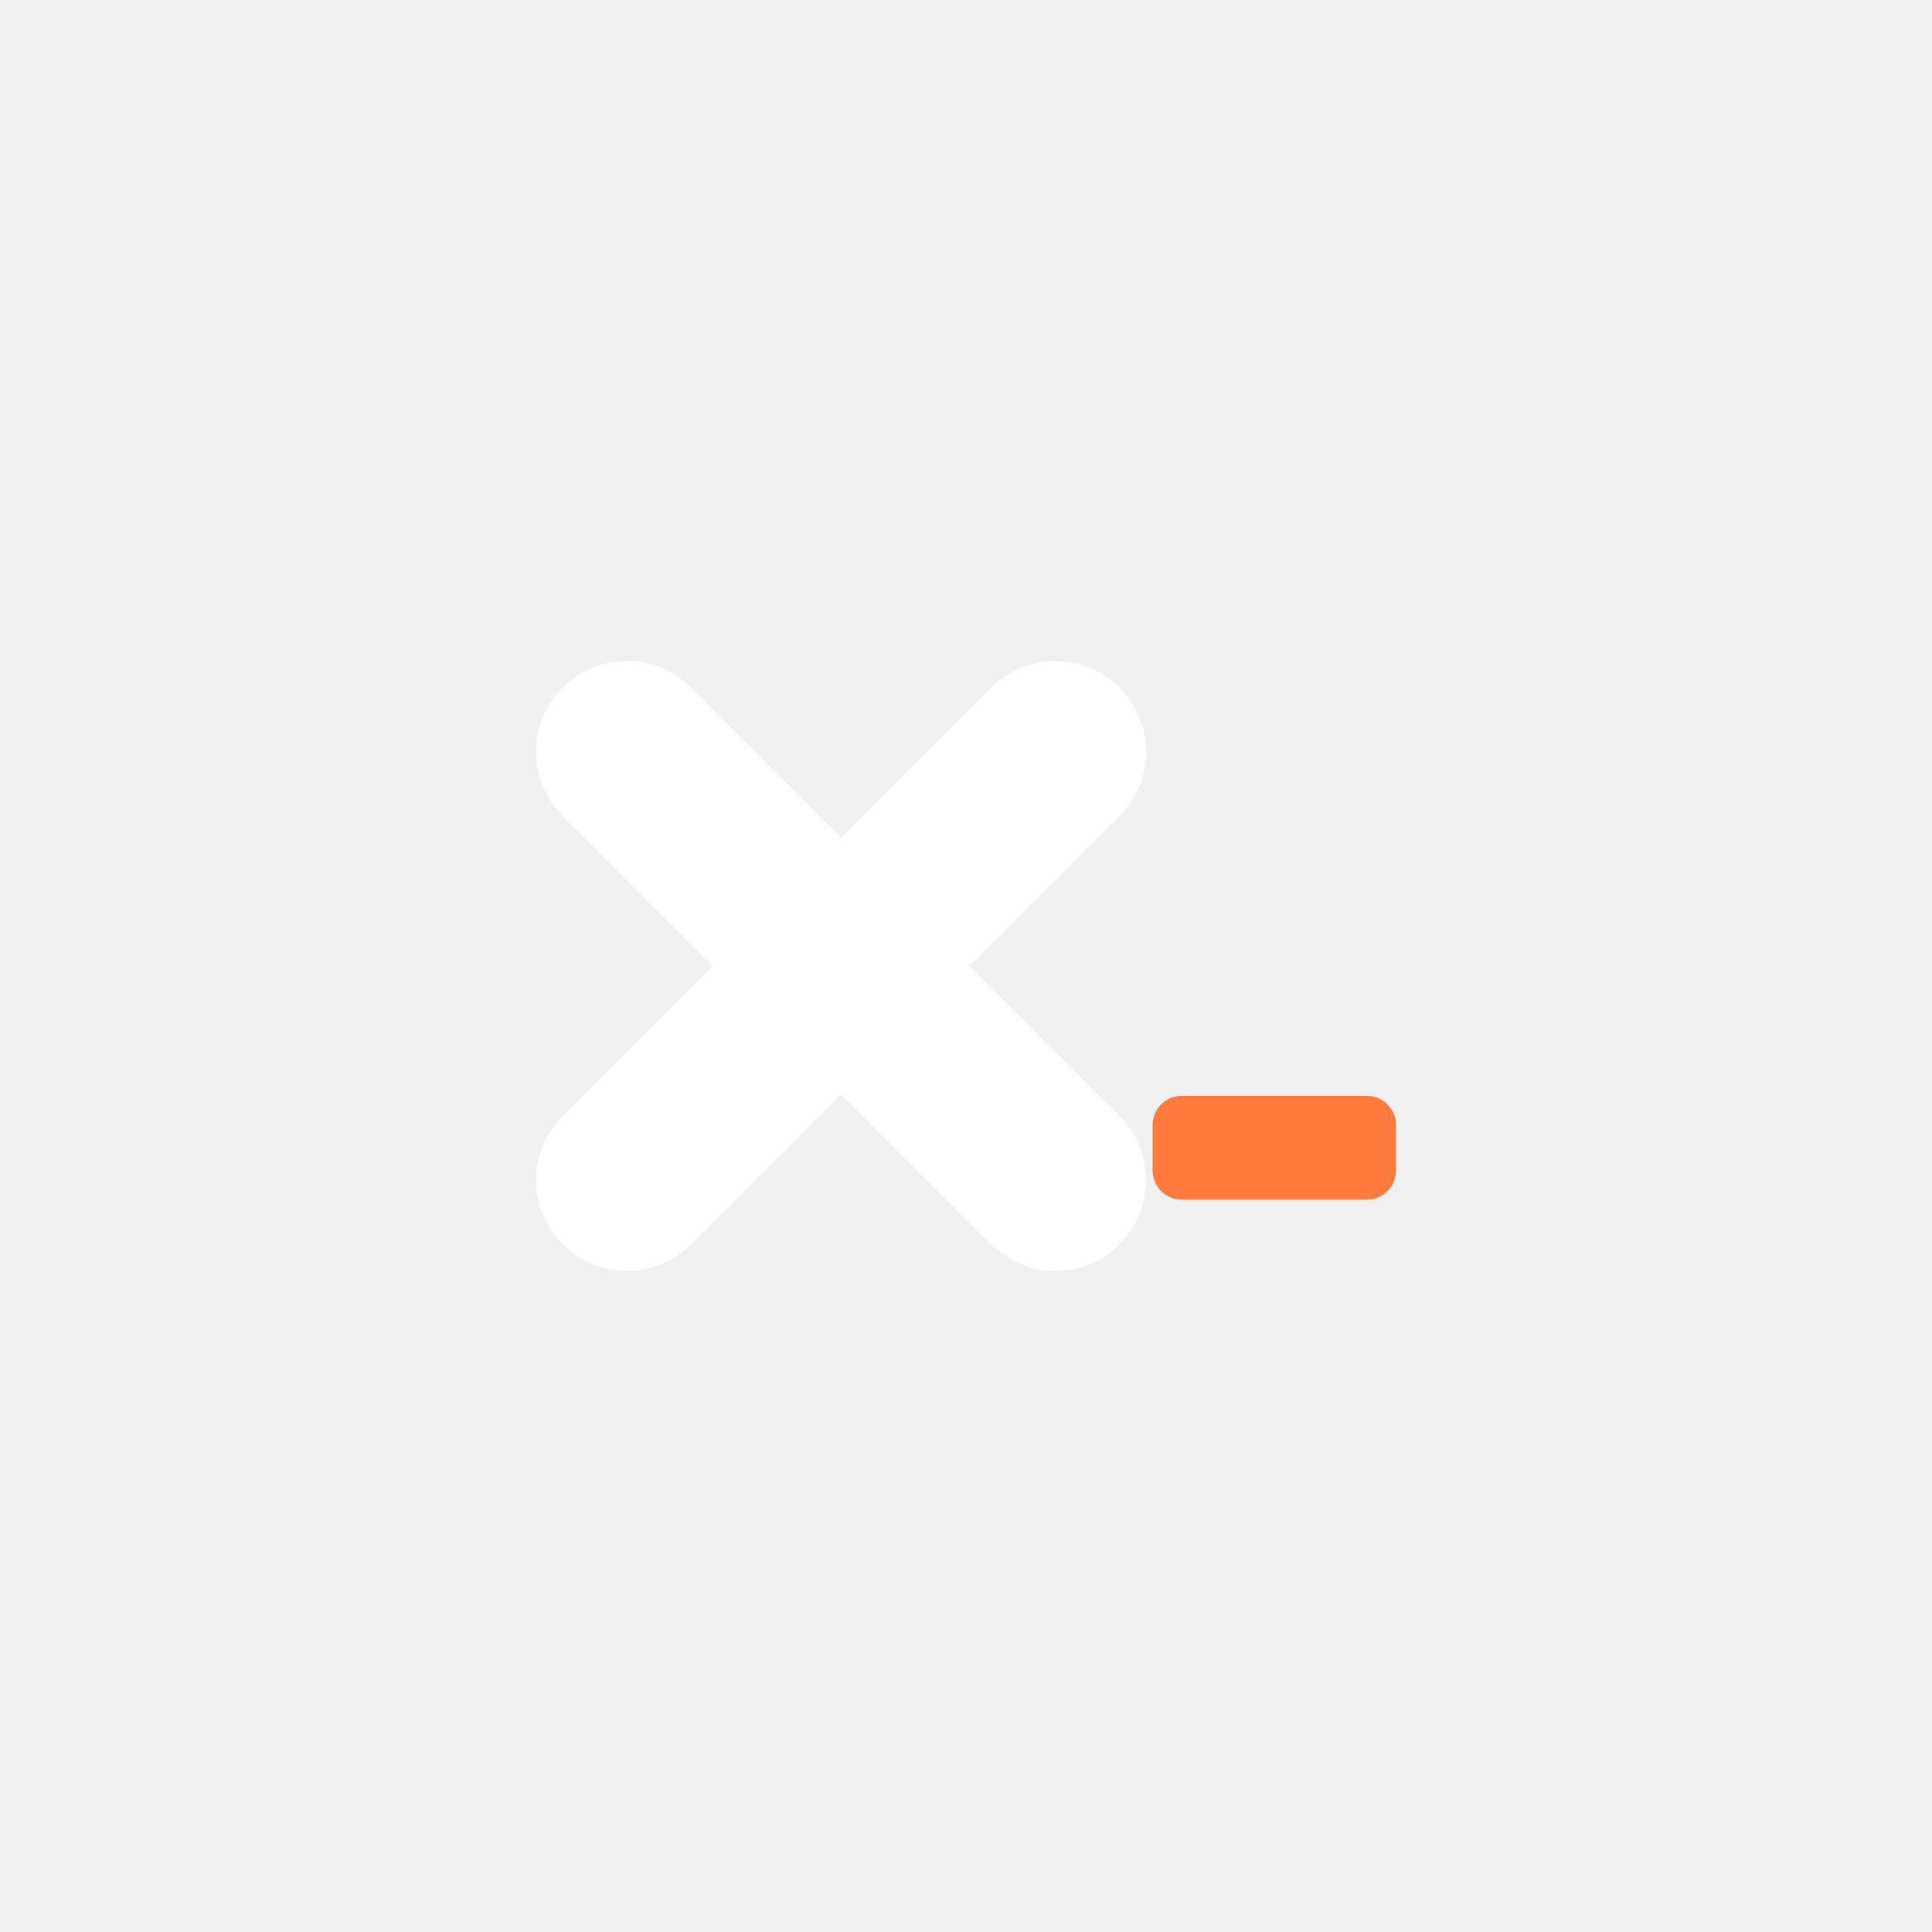
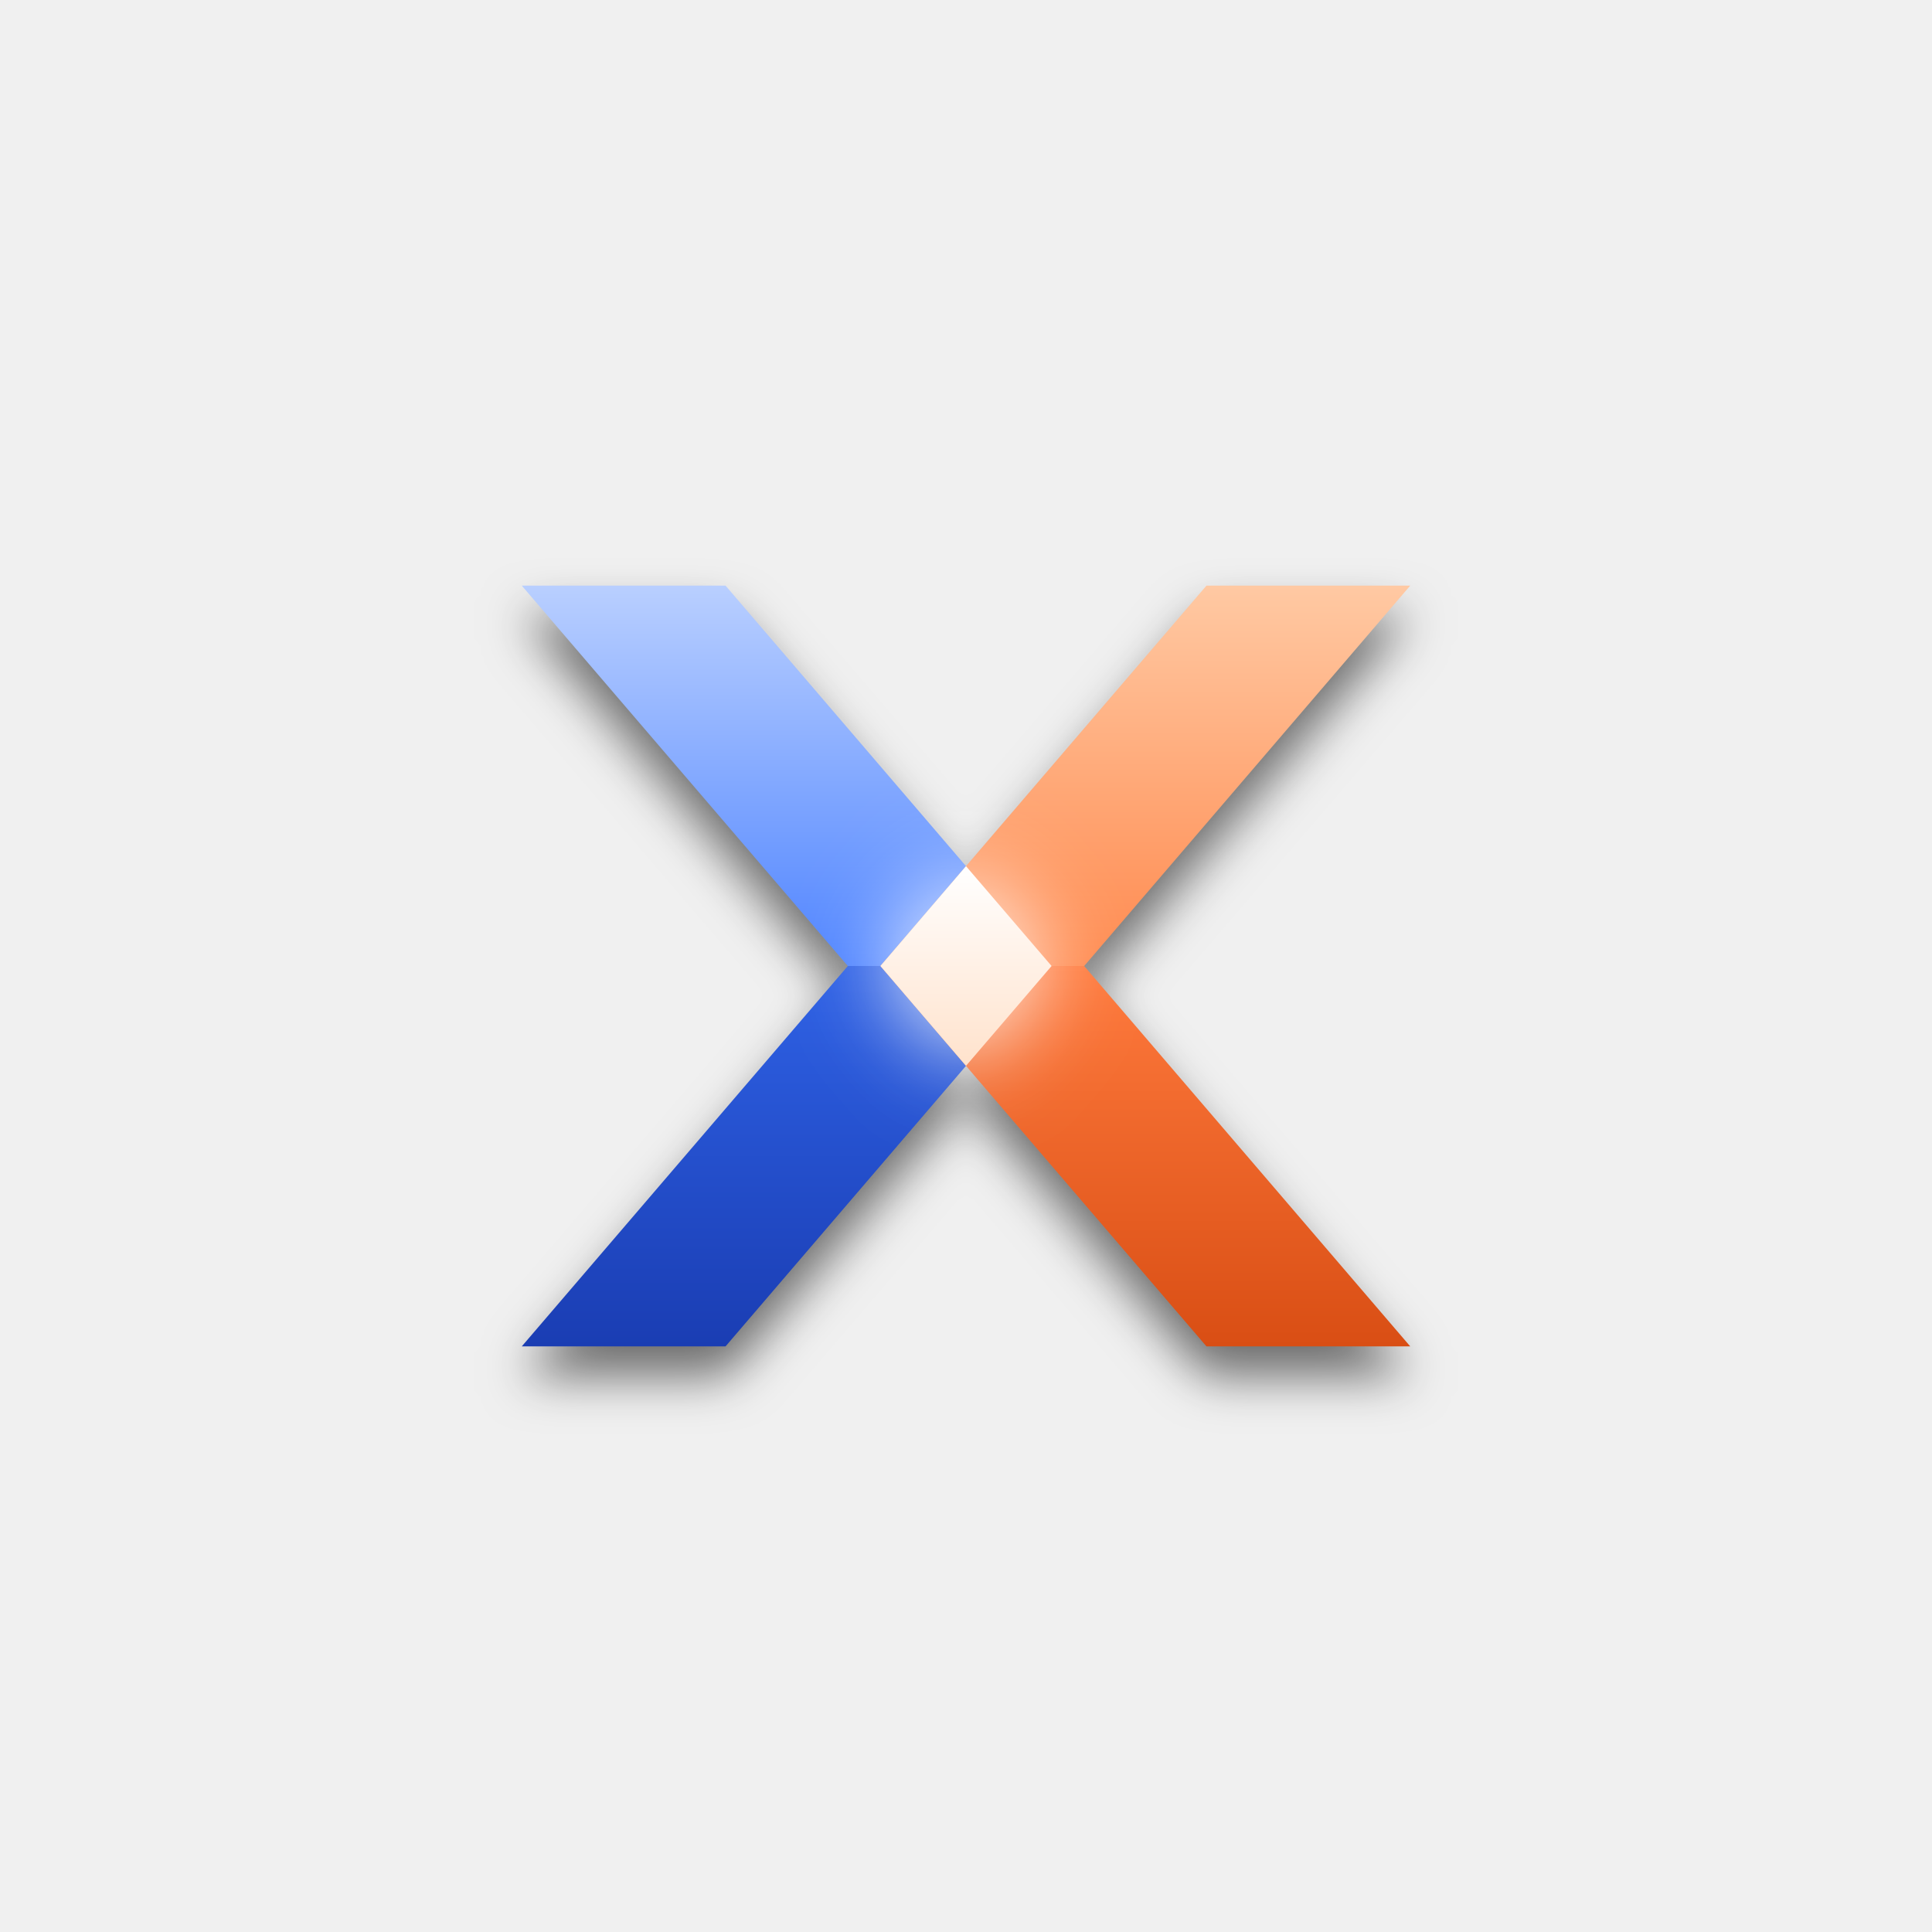
- <svg xmlns="http://www.w3.org/2000/svg" viewBox="0 0 1024 1024">
-   <g transform="translate(512 512) scale(0.86) translate(-525 -500)">
-     <path d="M316 368L580 632M580 368L316 632" stroke="#fff" stroke-width="112" stroke-linecap="round" fill="none" />
-     <rect x="640" y="580" width="150" height="64" rx="18" fill="#ff7a3d" />
+ <svg xmlns="http://www.w3.org/2000/svg" width="1024" height="1024" viewBox="0 0 1024 1024">
+   <defs>
+     <linearGradient id="youUpper" x1="0" y1="232" x2="0" y2="512" gradientUnits="userSpaceOnUse">
+       <stop offset="0" stop-color="#b9cfff" />
+       <stop offset="1" stop-color="#4f84ff" />
+     </linearGradient>
+     <linearGradient id="youLower" x1="0" y1="512" x2="0" y2="792" gradientUnits="userSpaceOnUse">
+       <stop offset="0" stop-color="#2f62e6" />
+       <stop offset="1" stop-color="#1a3db3" />
+     </linearGradient>
+     <linearGradient id="agentUpper" x1="0" y1="232" x2="0" y2="512" gradientUnits="userSpaceOnUse">
+       <stop offset="0" stop-color="#ffc9a3" />
+       <stop offset="1" stop-color="#ff8a4f" />
+     </linearGradient>
+     <linearGradient id="agentLower" x1="0" y1="512" x2="0" y2="792" gradientUnits="userSpaceOnUse">
+       <stop offset="0" stop-color="#ff7a3d" />
+       <stop offset="1" stop-color="#d94e14" />
+     </linearGradient>
+     <linearGradient id="shape" x1="0" y1="322" x2="0" y2="702" gradientUnits="userSpaceOnUse">
+       <stop offset="0" stop-color="#ffc9a3" />
+       <stop offset=".5" stop-color="#ff7a3d" />
+       <stop offset="1" stop-color="#d94e14" />
+     </linearGradient>
+     <linearGradient id="core" x1="0" y1="438" x2="0" y2="586" gradientUnits="userSpaceOnUse">
+       <stop offset="0" stop-color="#fff" />
+       <stop offset="1" stop-color="#ffe2cc" />
+     </linearGradient>
+     <filter id="soft" x="-50%" y="-50%" width="200%" height="200%">
+       <feGaussianBlur stdDeviation="34" />
+     </filter>
+     <filter id="shadow" x="-50%" y="-50%" width="200%" height="200%">
+       <feGaussianBlur stdDeviation="18" />
+     </filter>
+   </defs>
+   <g transform="translate(512 512) scale(0.72) translate(-512 -512)">
+     <g opacity="0.55" filter="url(#shadow)" transform="translate(0 22)" fill="#000">
+       <path d="M185 232H335L575 512L335 792H185L425 512Z M839 232H689L449 512L689 792H839L599 512Z" />
+     </g>
+     <path d="M185 232H335L575 512H425Z" fill="url(#youUpper)" />
+     <path d="M425 512H575L335 792H185Z" fill="url(#youLower)" />
+     <path d="M839 232H689L449 512H599Z" fill="url(#agentUpper)" />
+     <path d="M599 512H449L689 792H839Z" fill="url(#agentLower)" />
+     <path d="M512 438.5L575 512L512 585.5L449 512Z" fill="#fff" filter="url(#soft)" opacity=".95" />
+     <path d="M512 438.5L575 512L512 585.5L449 512Z" fill="url(#core)" />
  </g>
</svg>
